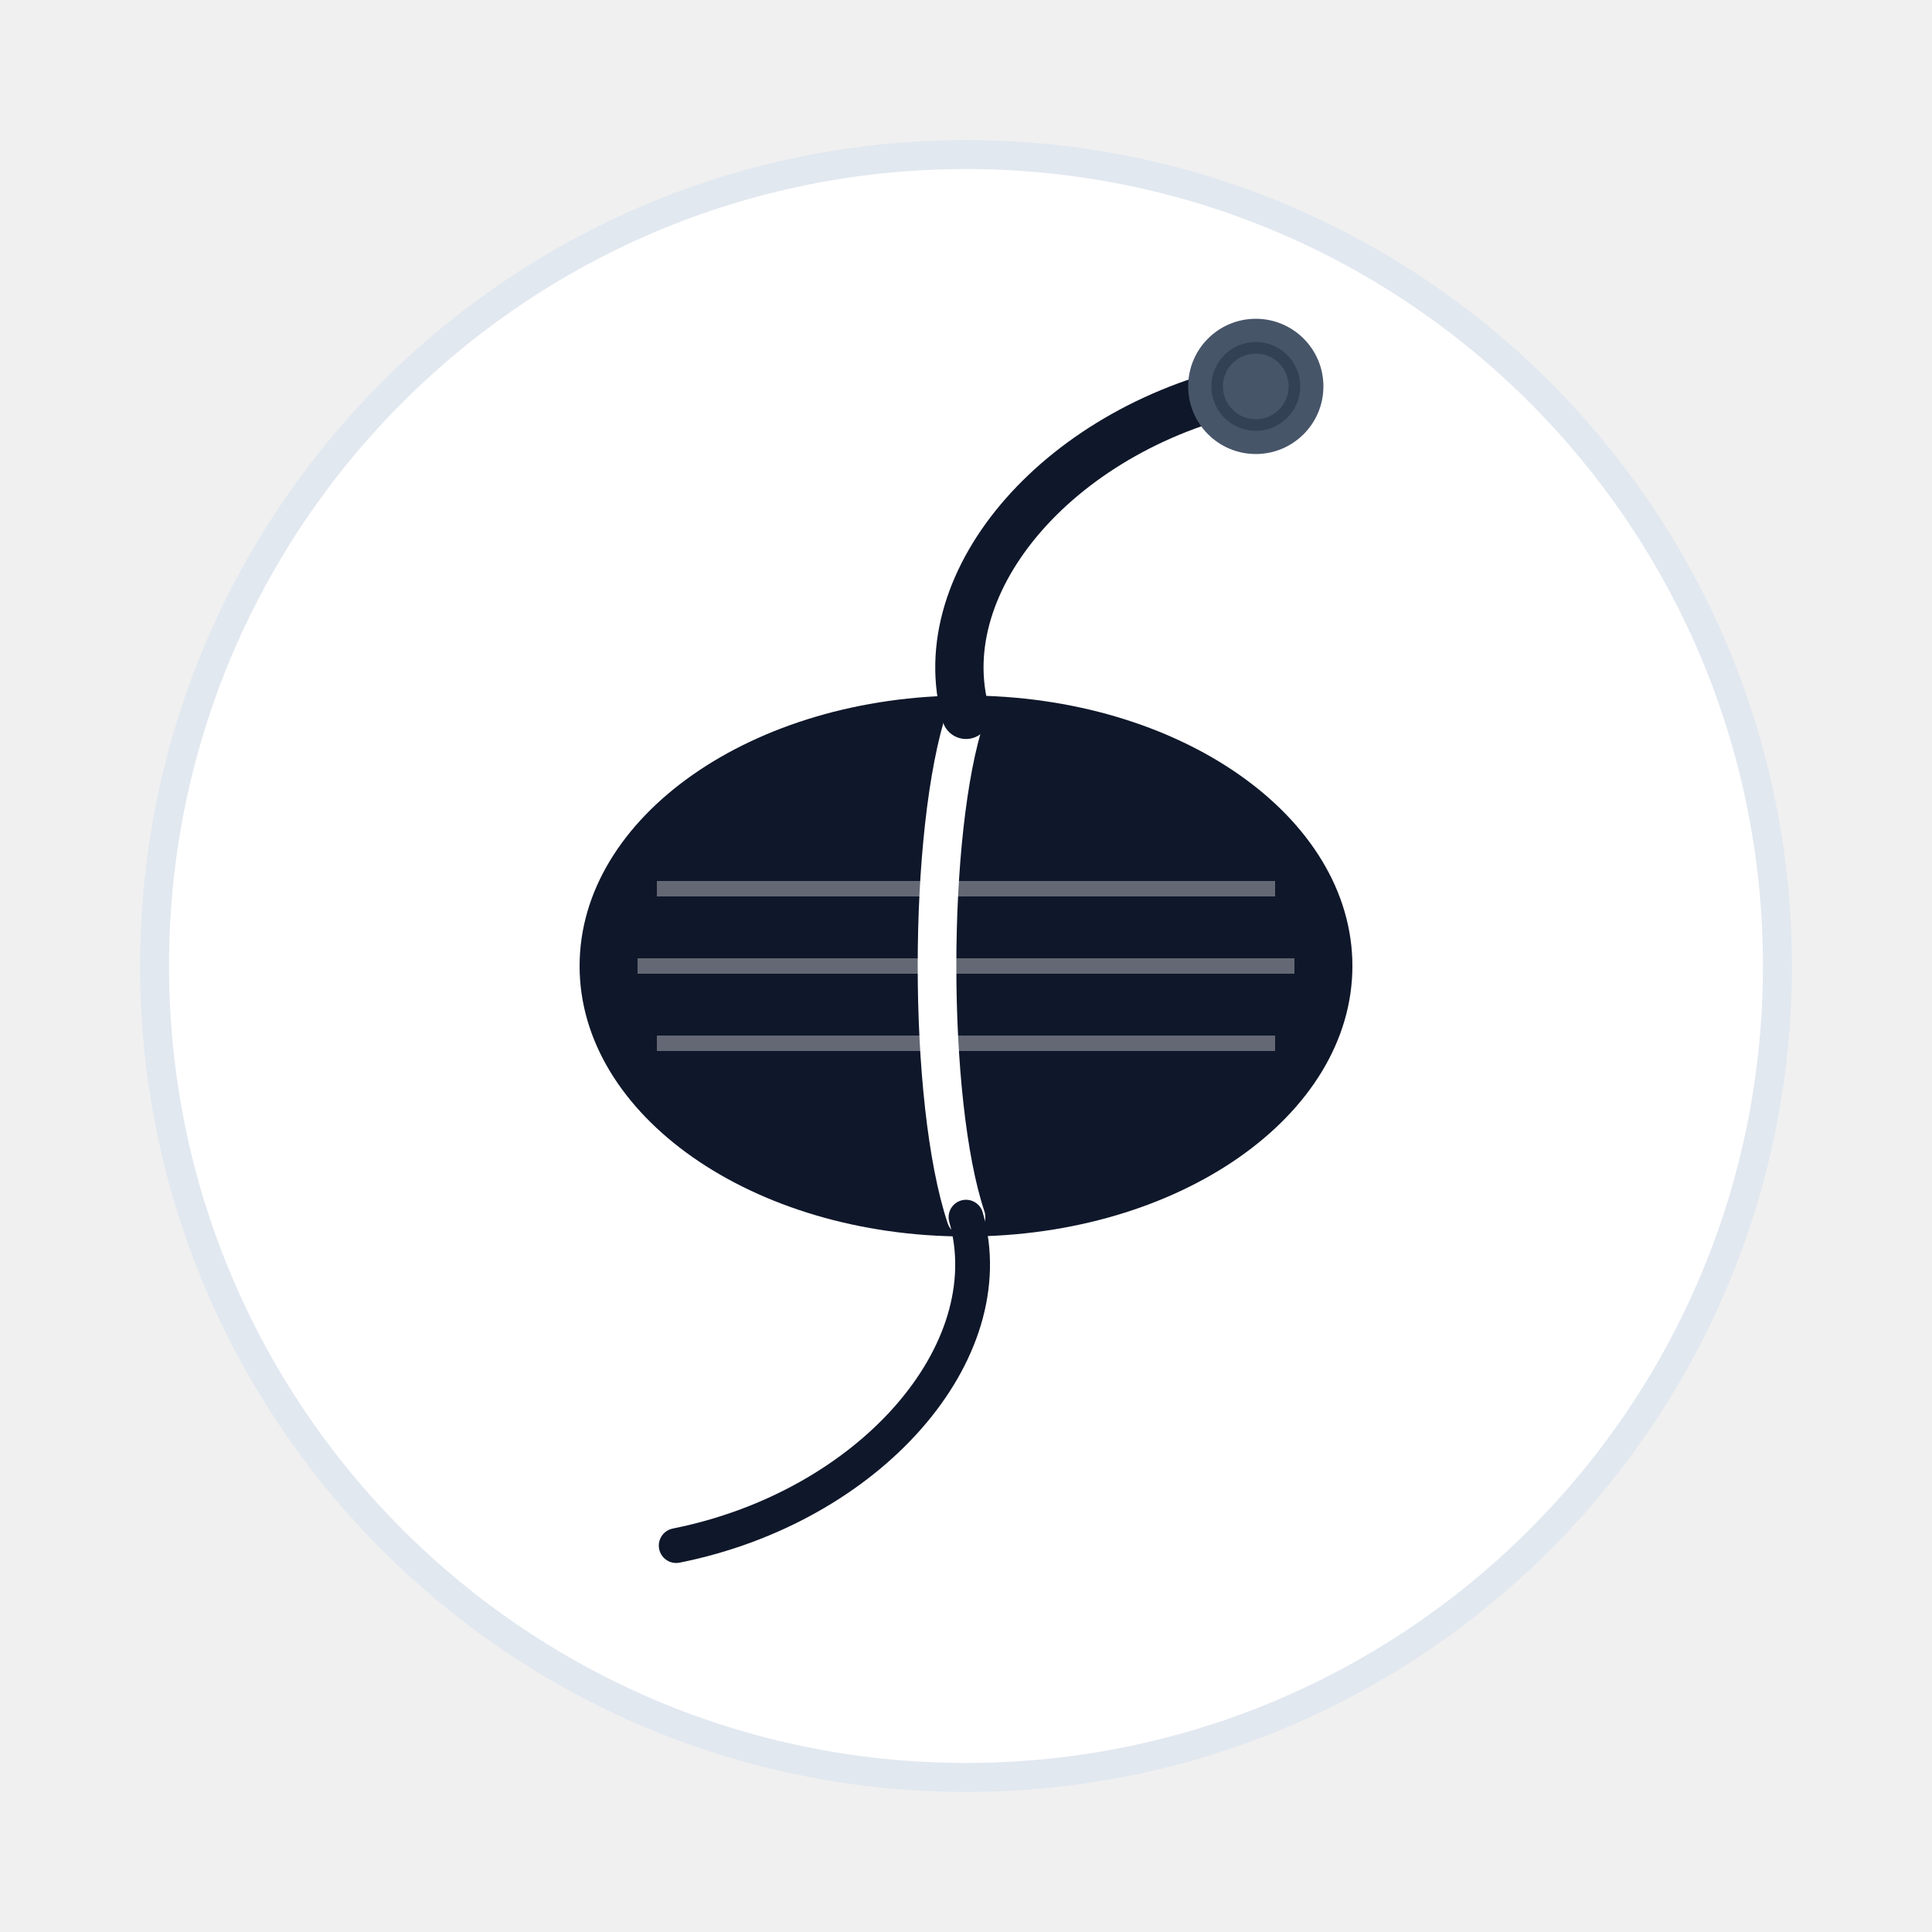
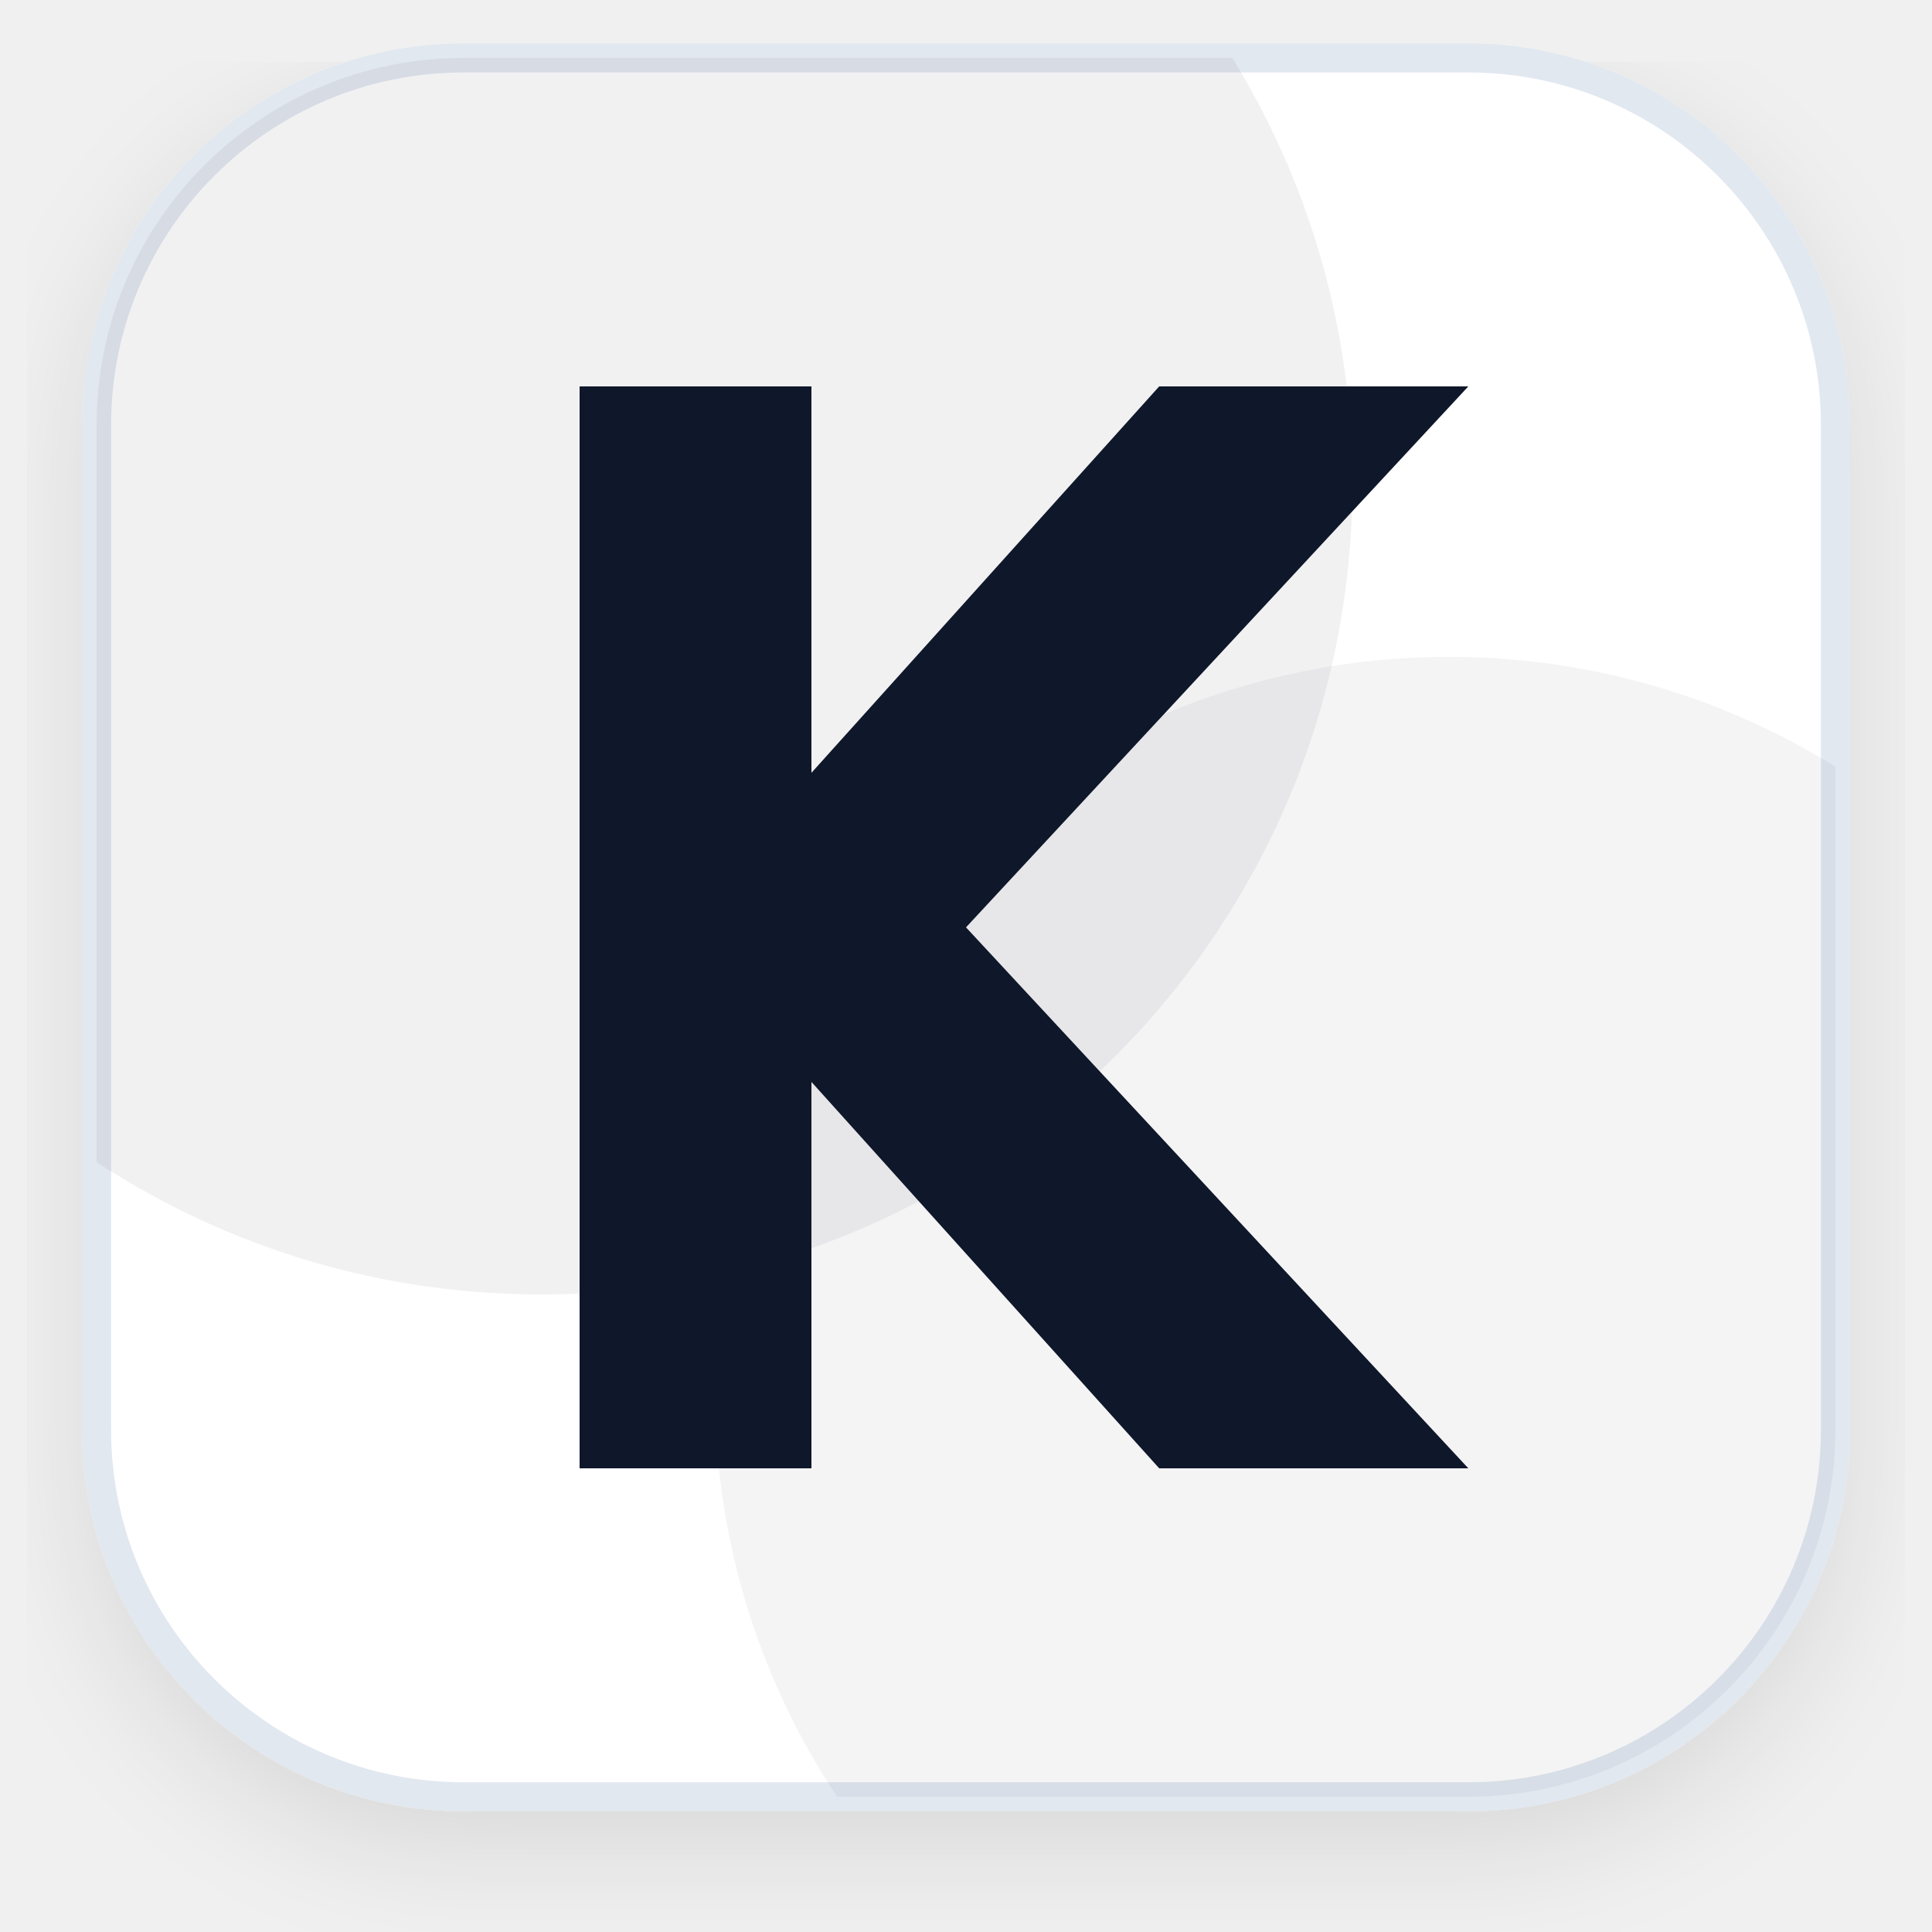
<svg xmlns="http://www.w3.org/2000/svg" viewBox="0 0 100 100" width="100" height="100">
-   <circle cx="50" cy="50" r="42" fill="#FFFFFF" stroke="#E2E8F0" stroke-width="1.5" />
-   <ellipse cx="50" cy="50" rx="20" ry="14" fill="#0F172A" />
-   <line x1="34" y1="46" x2="66" y2="46" stroke="#FFFFFF" stroke-width="0.8" opacity="0.35" />
-   <line x1="33" y1="50" x2="67" y2="50" stroke="#FFFFFF" stroke-width="0.8" opacity="0.35" />
-   <line x1="34" y1="54" x2="66" y2="54" stroke="#FFFFFF" stroke-width="0.8" opacity="0.35" />
-   <path d="M 50,37 C 48,43 48,57 50,63" fill="none" stroke="#FFFFFF" stroke-width="2" stroke-linecap="round" />
-   <path d="M 50,37 C 48,30 55,22 65,20" fill="none" stroke="#0F172A" stroke-width="2.5" stroke-linecap="round" />
-   <path d="M 50,63 C 52,70 45,78 35,80" fill="none" stroke="#0F172A" stroke-width="1.8" stroke-linecap="round" />
-   <circle cx="65" cy="20" r="3.5" fill="#475569" />
-   <circle cx="65" cy="20" r="2" fill="none" stroke="#334155" stroke-width="0.6" />
+   <defs>
+     <clipPath id="squircleClip">
+       <rect width="90" height="90" x="5" y="3" rx="19" ry="19" />
+     </clipPath>
+     <filter id="shadow" x="-4%" y="-2%" width="108%" height="112%">
+       <feDropShadow dx="0" dy="2" stdDeviation="3" flood-color="#000000" flood-opacity="0.1" />
+     </filter>
+   </defs>
+   <rect width="90" height="90" x="5" y="3" rx="19" ry="19" fill="#FFFFFF" stroke="#E2E8F0" stroke-width="1.5" filter="url(#shadow)" />
+   <g clip-path="url(#squircleClip)">
+     <circle cx="28" cy="25" r="42" fill="#0F172A" opacity="0.06" />
+     <circle cx="75" cy="72" r="38" fill="#0F172A" opacity="0.05" />
+   </g>
+   <path d="M 30 20 L 42 20 L 42 40 L 60 20 L 76 20 L 50 48 L 76 76 L 60 76 L 42 56 L 42 76 L 30 76 Z" fill="#0F172A" />
</svg>
